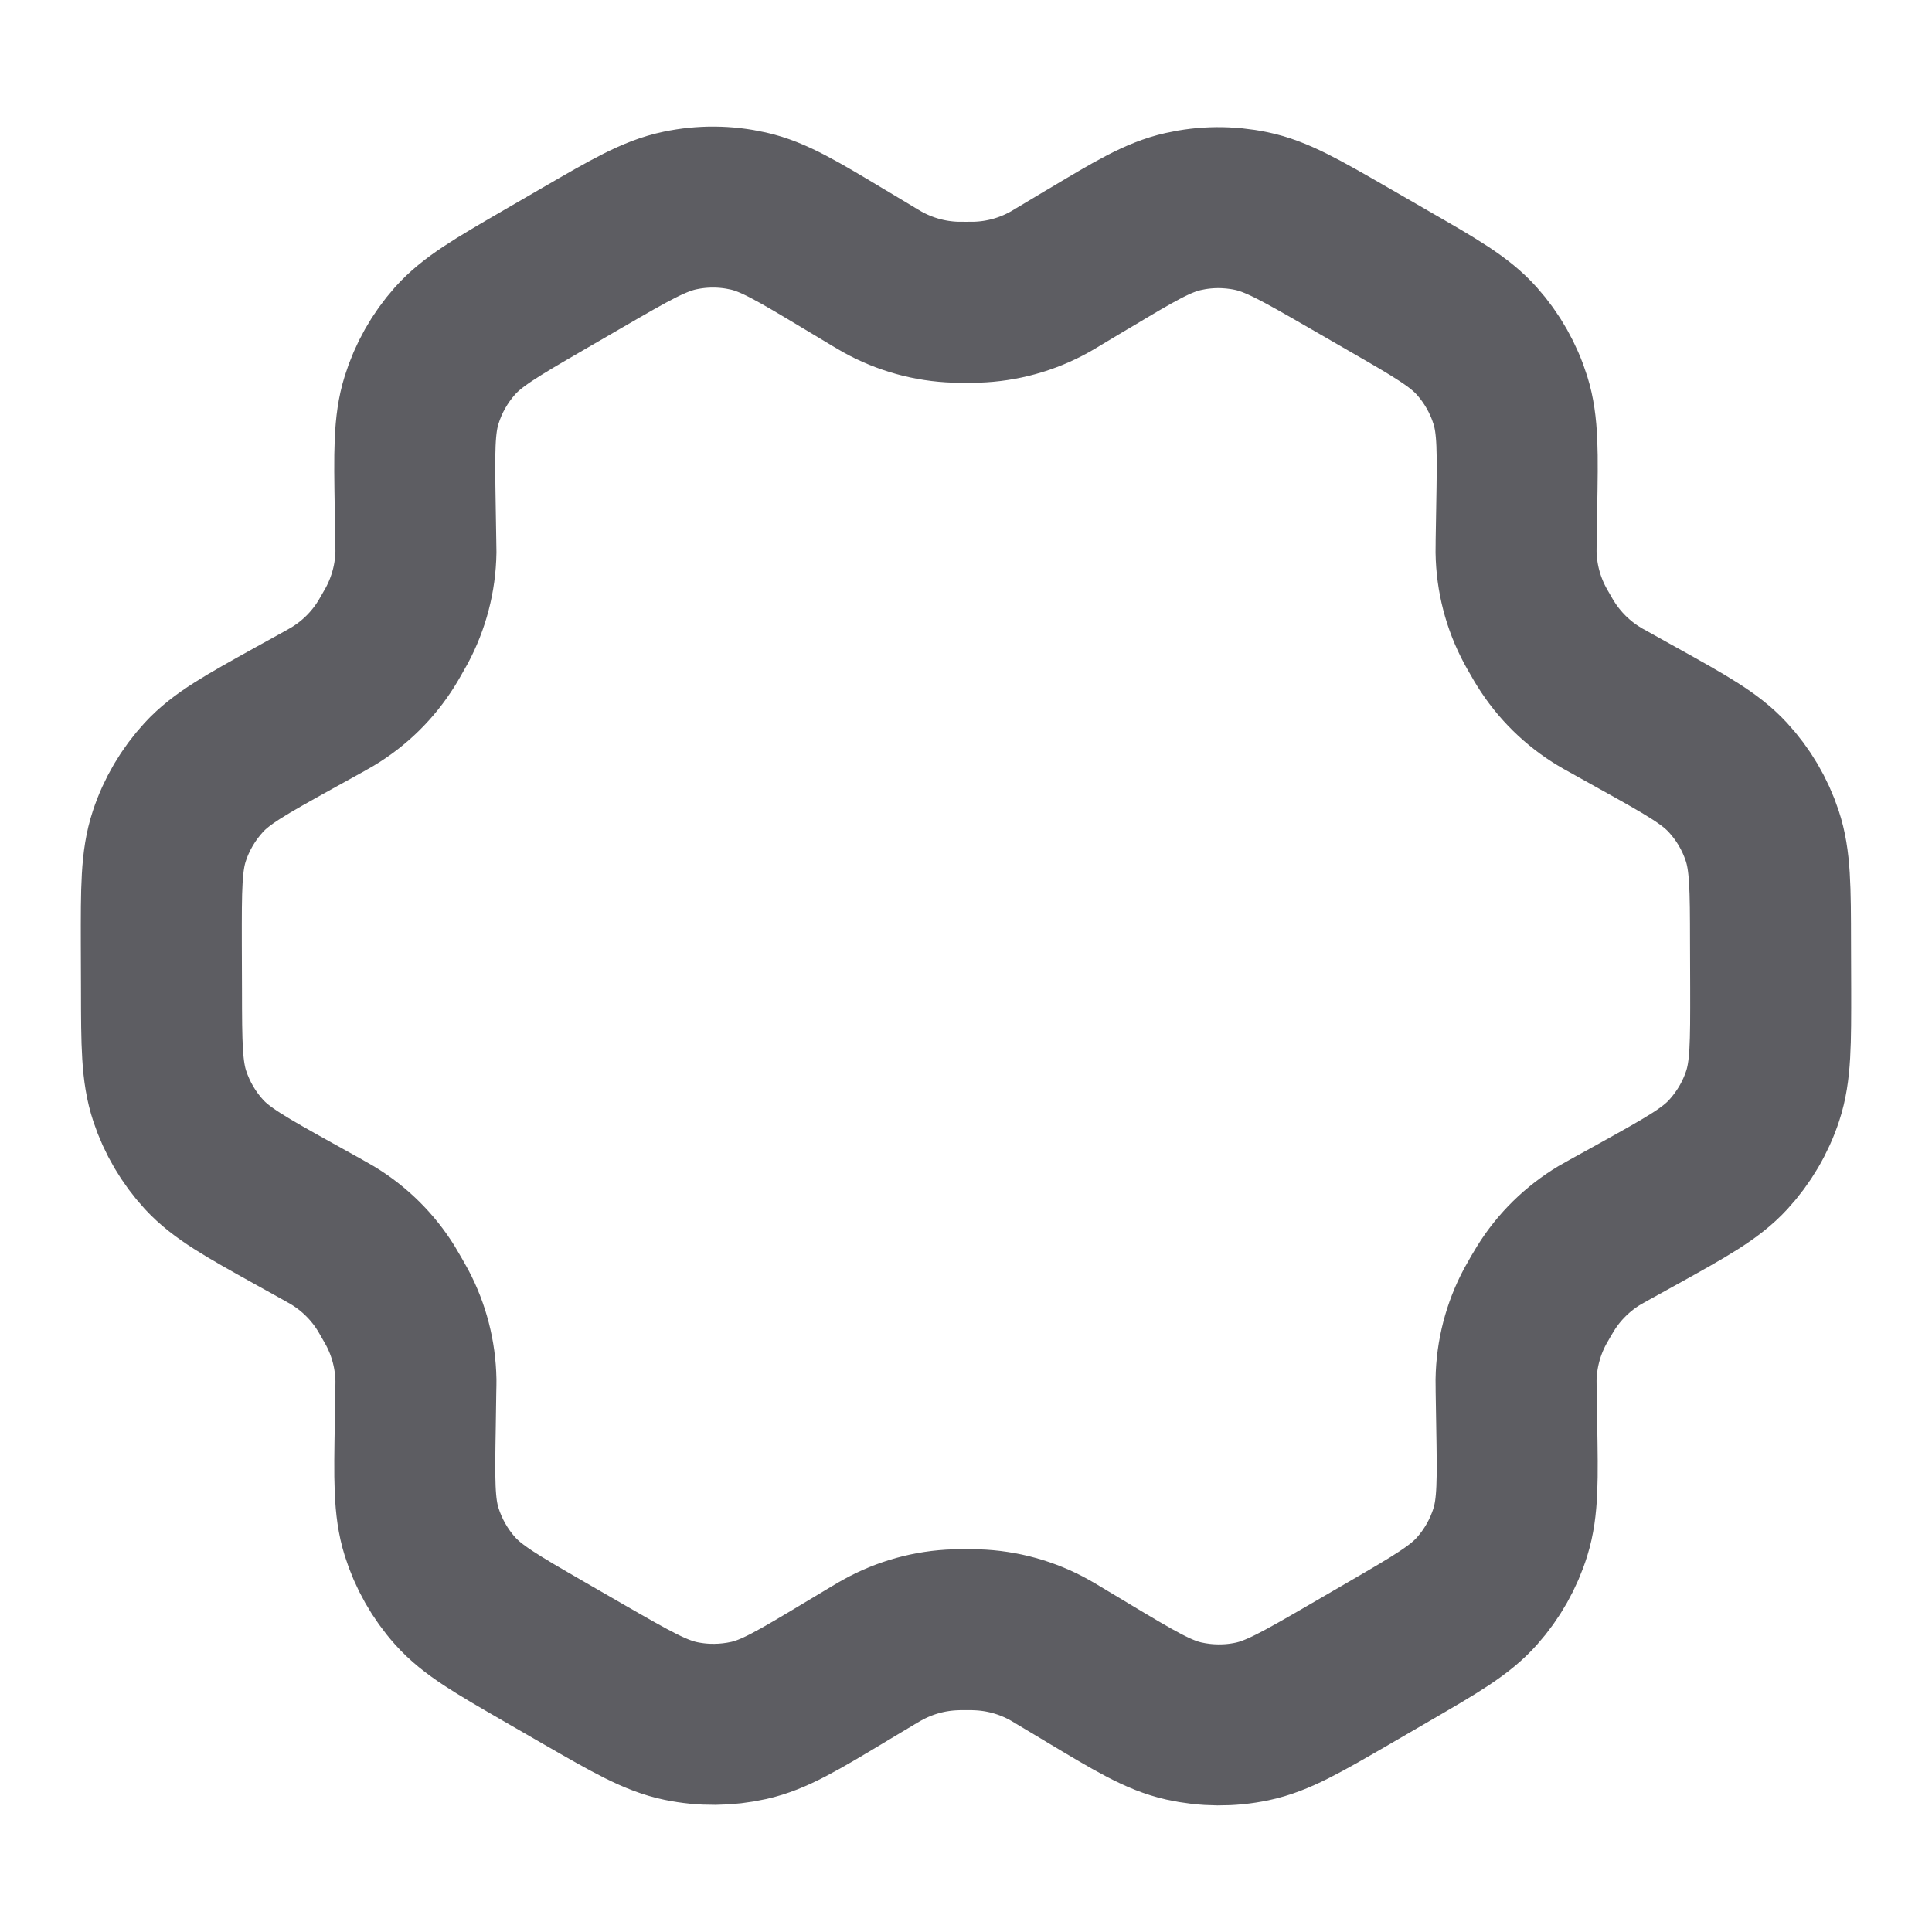
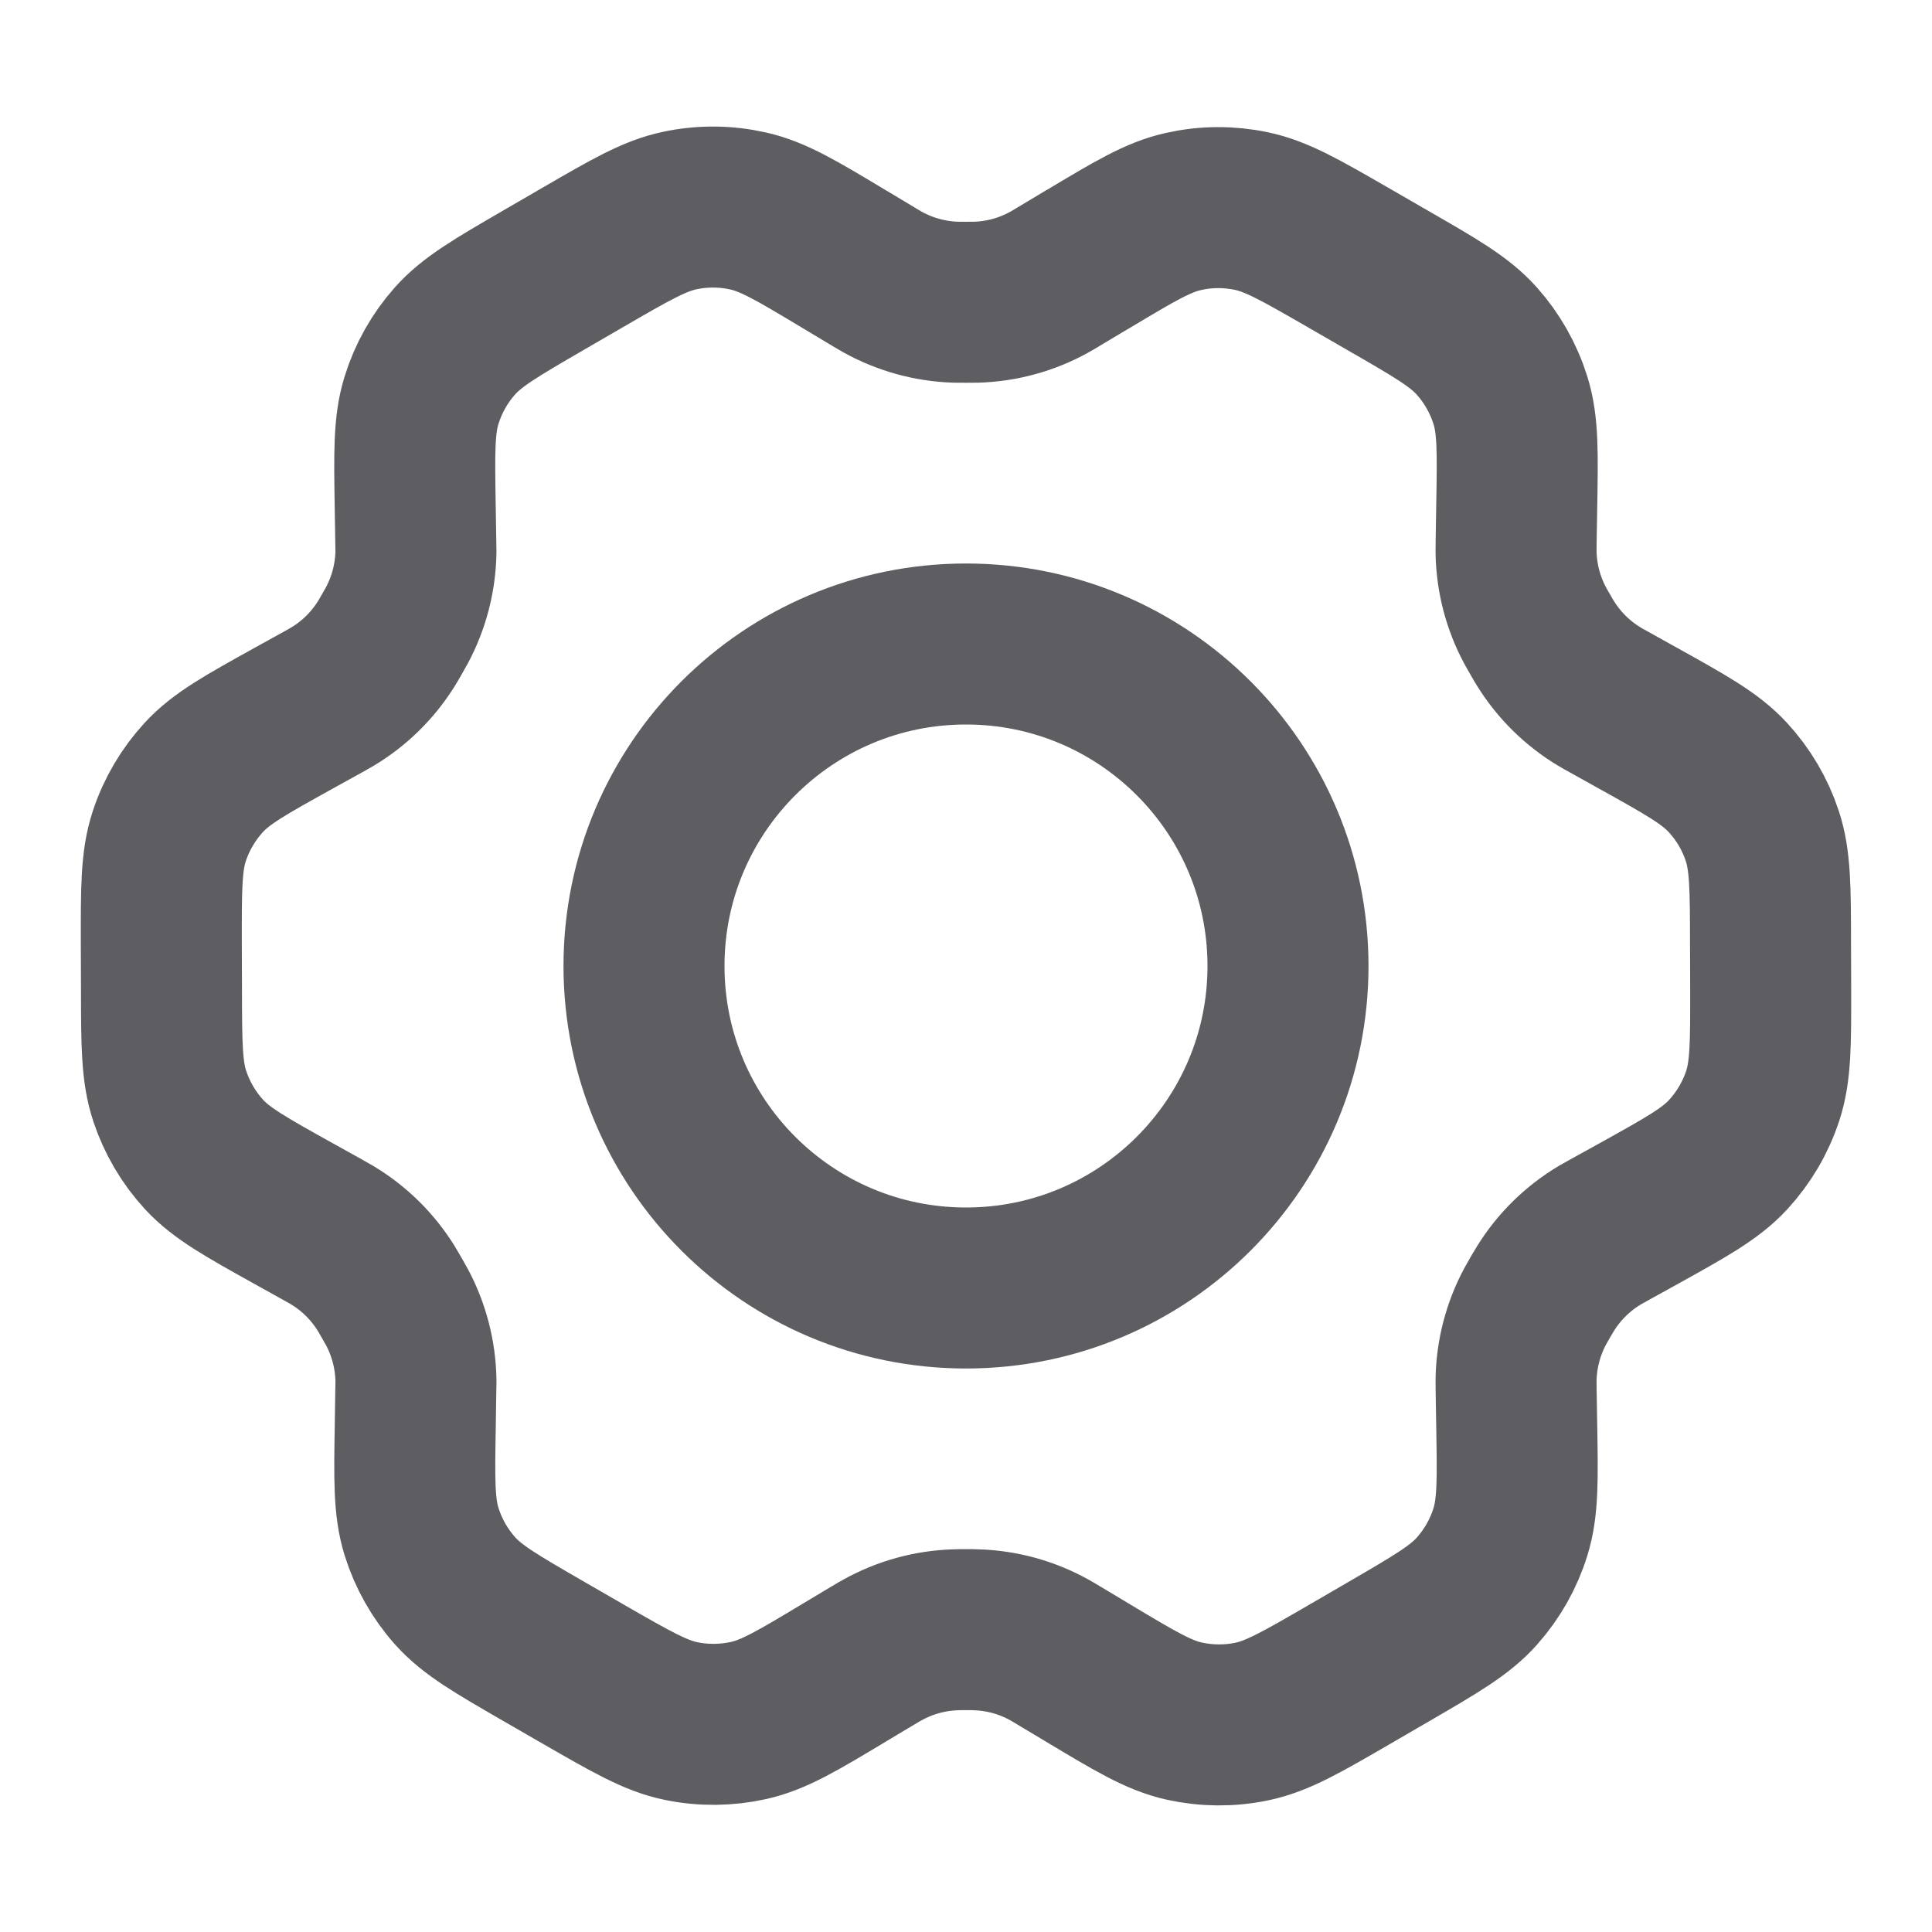
<svg xmlns="http://www.w3.org/2000/svg" width="24" height="24" viewBox="0 0 24 24" fill="none">
  <path d="M20.35 8.923L19.984 8.719C19.927 8.688 19.898 8.672 19.871 8.655C19.598 8.492 19.368 8.265 19.2 7.995C19.183 7.968 19.166 7.94 19.134 7.883L19.134 7.883C19.101 7.827 19.085 7.798 19.07 7.77C18.919 7.489 18.838 7.175 18.833 6.856C18.833 6.828 18.833 6.798 18.834 6.745L18.834 6.726L18.841 6.309C18.853 5.623 18.859 5.28 18.763 4.973C18.678 4.701 18.536 4.45 18.346 4.237C18.132 3.997 17.835 3.826 17.242 3.485L17.239 3.483L16.745 3.198C16.153 2.857 15.856 2.686 15.541 2.621C15.263 2.563 14.975 2.565 14.698 2.628C14.385 2.698 14.093 2.873 13.509 3.223L13.504 3.225L13.15 3.437C13.094 3.471 13.066 3.488 13.038 3.503C12.76 3.658 12.448 3.744 12.13 3.754C12.098 3.755 12.066 3.755 12 3.755H11.999C11.935 3.755 11.902 3.755 11.87 3.754C11.552 3.744 11.239 3.657 10.961 3.502C10.934 3.487 10.907 3.471 10.855 3.44L10.849 3.436L10.492 3.222L10.49 3.221C9.902 2.868 9.608 2.691 9.294 2.621C9.015 2.558 8.726 2.556 8.447 2.615C8.131 2.681 7.834 2.853 7.239 3.198L6.751 3.481C6.16 3.824 5.865 3.996 5.651 4.236C5.462 4.449 5.321 4.699 5.237 4.97C5.141 5.277 5.147 5.619 5.158 6.303L5.165 6.727C5.166 6.792 5.167 6.824 5.167 6.855C5.162 7.175 5.08 7.489 4.929 7.771C4.914 7.799 4.898 7.827 4.866 7.882C4.834 7.938 4.818 7.966 4.801 7.993C4.632 8.265 4.401 8.492 4.126 8.656C4.099 8.672 4.071 8.688 4.015 8.719L3.653 8.919L3.653 8.919C3.052 9.253 2.751 9.419 2.532 9.657C2.339 9.867 2.192 10.116 2.103 10.387C2.002 10.693 2.003 11.037 2.004 11.723L2.004 11.726L2.006 12.288L2.006 12.294C2.007 12.973 2.008 13.313 2.109 13.617C2.198 13.886 2.344 14.134 2.536 14.343C2.754 14.578 3.052 14.744 3.648 15.076L3.65 15.077L4.008 15.276L4.013 15.279C4.071 15.311 4.101 15.328 4.129 15.345C4.401 15.509 4.63 15.735 4.798 16.006C4.816 16.035 4.833 16.065 4.868 16.126L4.868 16.126C4.902 16.186 4.919 16.215 4.935 16.245C5.082 16.523 5.161 16.831 5.167 17.145C5.167 17.179 5.167 17.214 5.165 17.283L5.159 17.69L5.159 17.692C5.147 18.377 5.141 18.72 5.237 19.027C5.322 19.299 5.464 19.55 5.654 19.763C5.869 20.003 6.166 20.174 6.76 20.517L7.254 20.802C7.847 21.143 8.144 21.314 8.458 21.379C8.737 21.437 9.024 21.434 9.302 21.372C9.615 21.302 9.907 21.127 10.492 20.776L10.495 20.774L10.849 20.562C10.905 20.529 10.933 20.512 10.961 20.497C11.24 20.342 11.551 20.256 11.869 20.246C11.901 20.244 11.934 20.244 11.999 20.244C12.064 20.244 12.098 20.244 12.13 20.246C12.448 20.256 12.76 20.342 13.039 20.498C13.067 20.513 13.095 20.53 13.151 20.564L13.507 20.777L13.508 20.778C14.097 21.131 14.391 21.308 14.706 21.379C14.985 21.441 15.273 21.444 15.553 21.385C15.868 21.319 16.166 21.147 16.761 20.802L17.248 20.519C17.84 20.175 18.135 20.004 18.348 19.764C18.537 19.551 18.679 19.301 18.763 19.029C18.858 18.723 18.853 18.381 18.841 17.697L18.834 17.273L18.834 17.251C18.833 17.201 18.833 17.172 18.833 17.144C18.838 16.825 18.919 16.511 19.07 16.229C19.085 16.201 19.101 16.173 19.133 16.118L19.133 16.117C19.166 16.062 19.182 16.034 19.199 16.007C19.367 15.735 19.599 15.508 19.873 15.344C19.9 15.328 19.927 15.313 19.98 15.284L19.985 15.281L20.347 15.081C20.948 14.747 21.249 14.581 21.468 14.343C21.661 14.133 21.808 13.884 21.897 13.613C21.998 13.306 21.997 12.962 21.996 12.274L21.994 11.712C21.993 11.029 21.992 10.687 21.891 10.383C21.802 10.113 21.656 9.866 21.463 9.657C21.245 9.421 20.947 9.255 20.35 8.923Z" stroke="#5D5D62" stroke-width="2" stroke-linecap="round" stroke-linejoin="round" />
+   <path d="M8 12C8 14.209 9.791 16 12 16C14.209 16 16 14.209 16 12C16 9.791 14.209 8 12 8C9.791 8 8 9.791 8 12Z" stroke="#5D5D62" stroke-width="2" stroke-linecap="round" stroke-linejoin="round" />
</svg>
